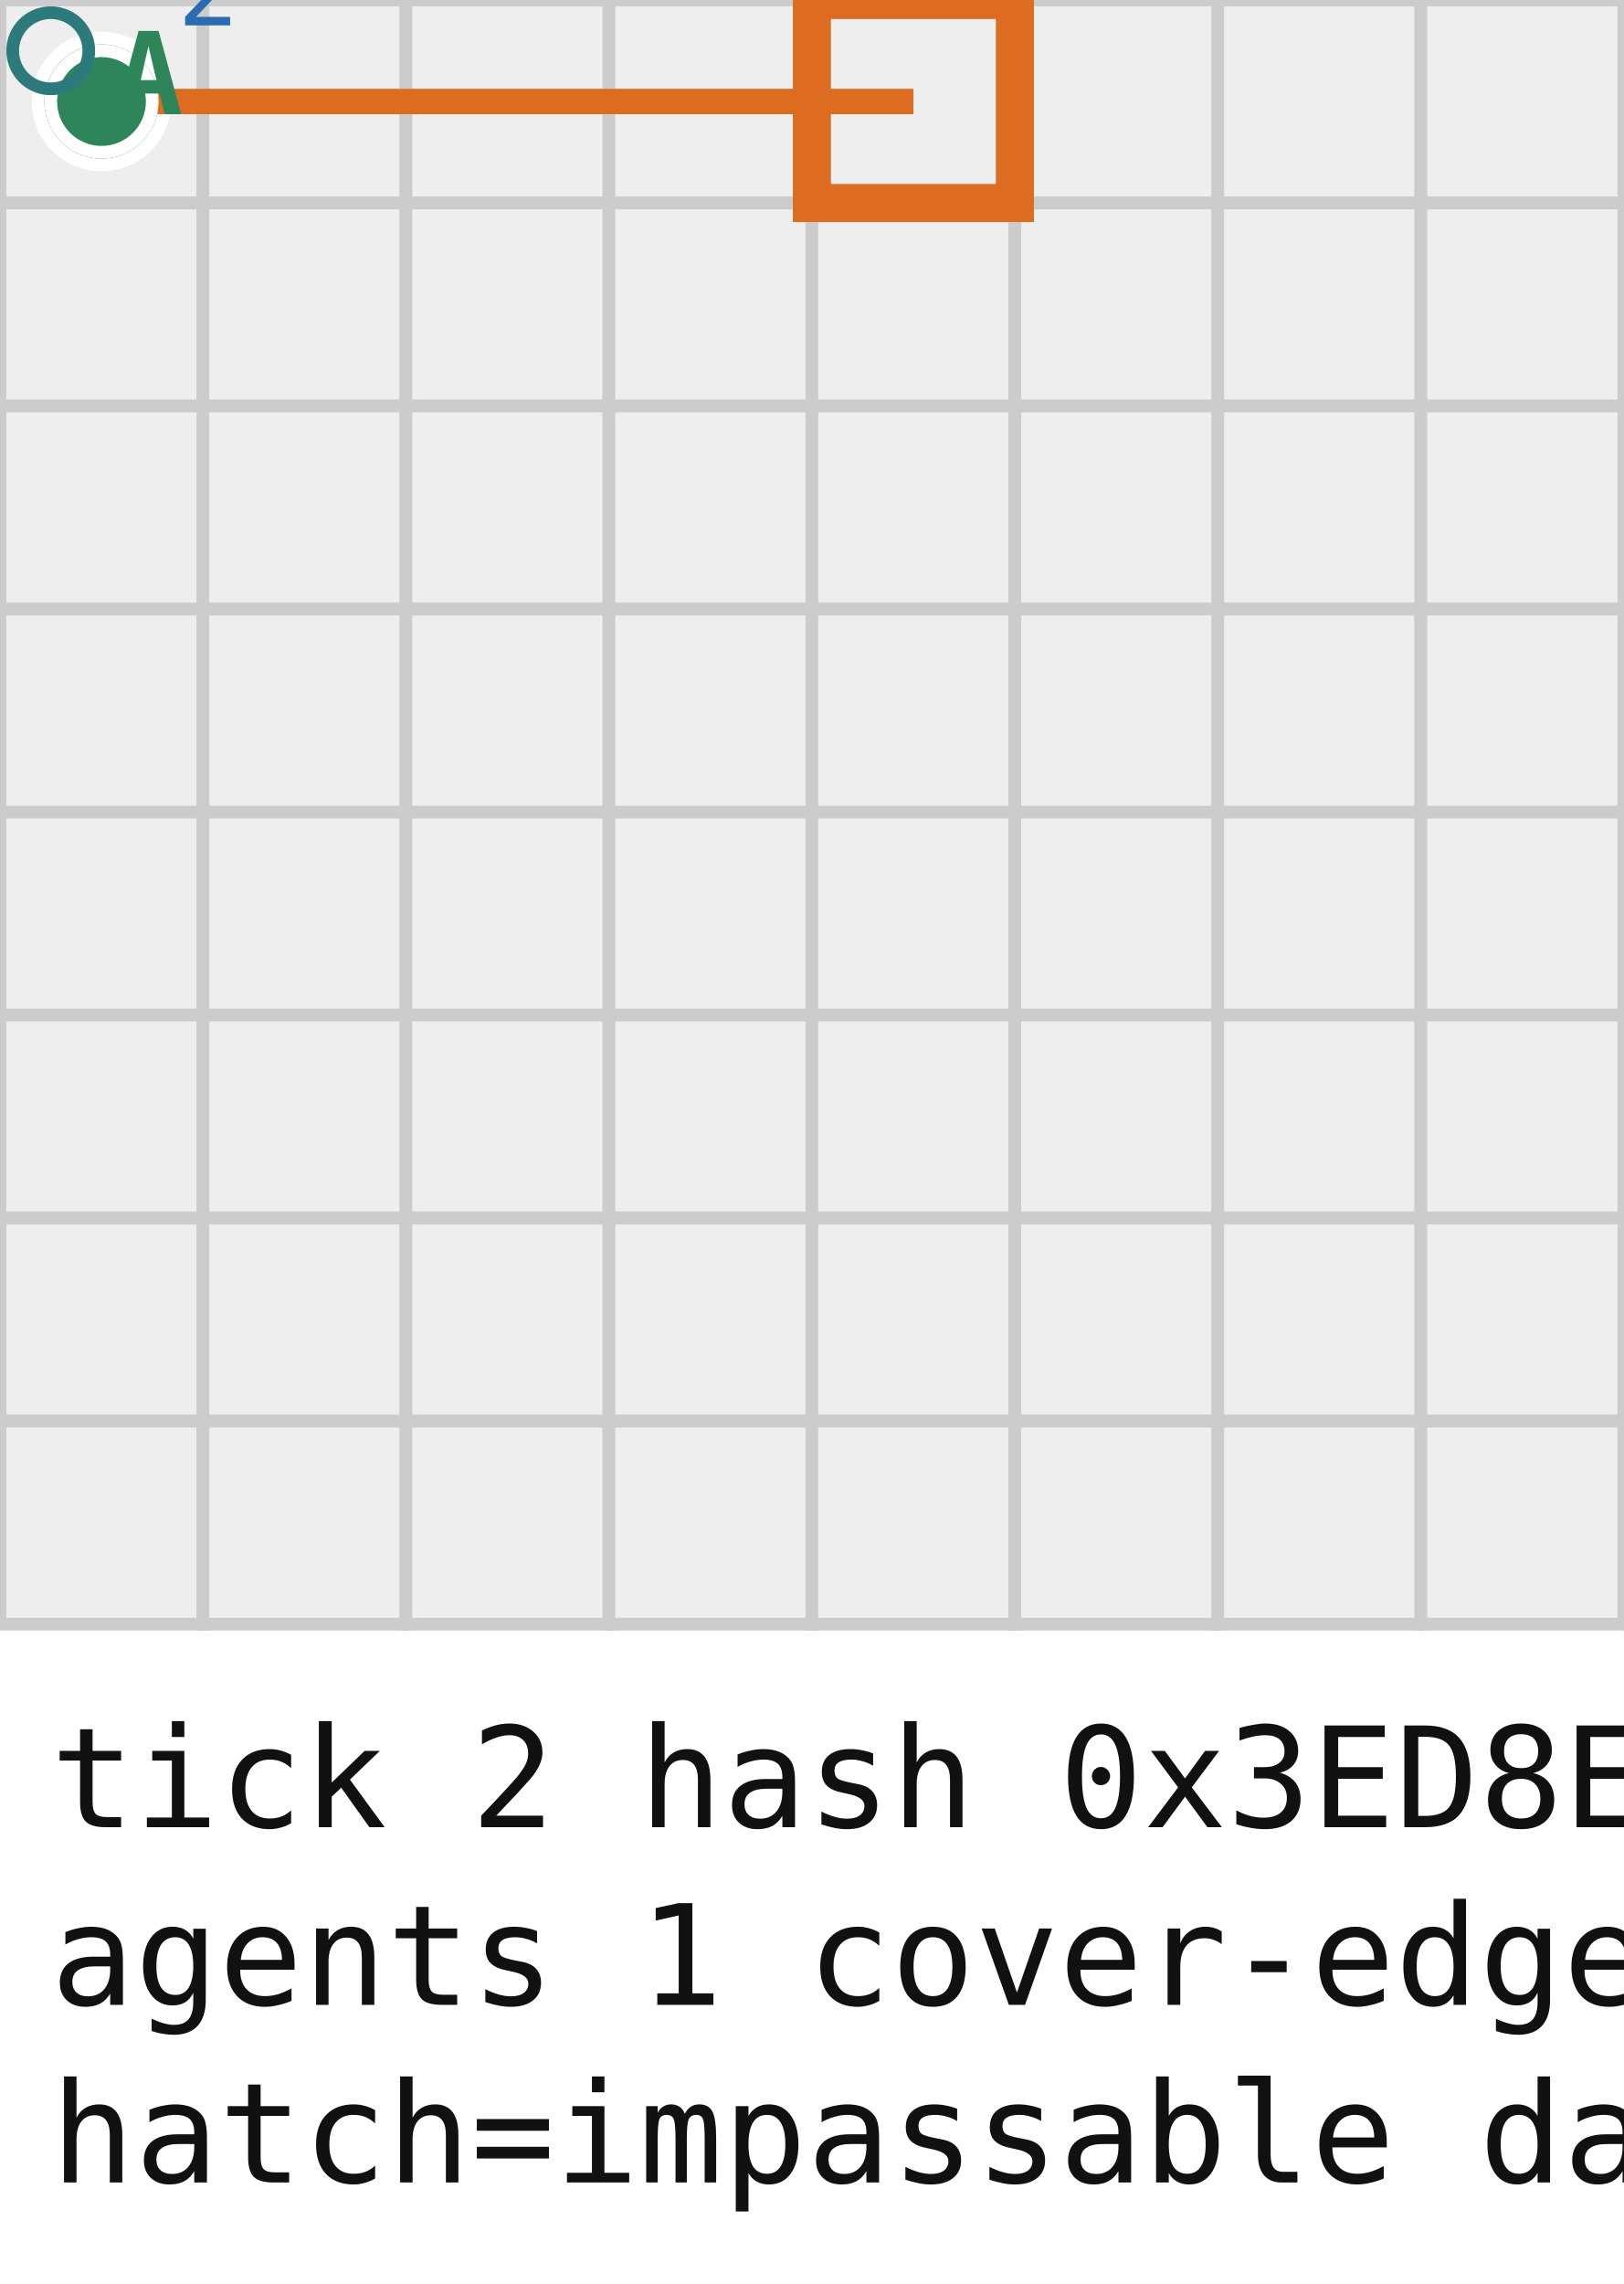
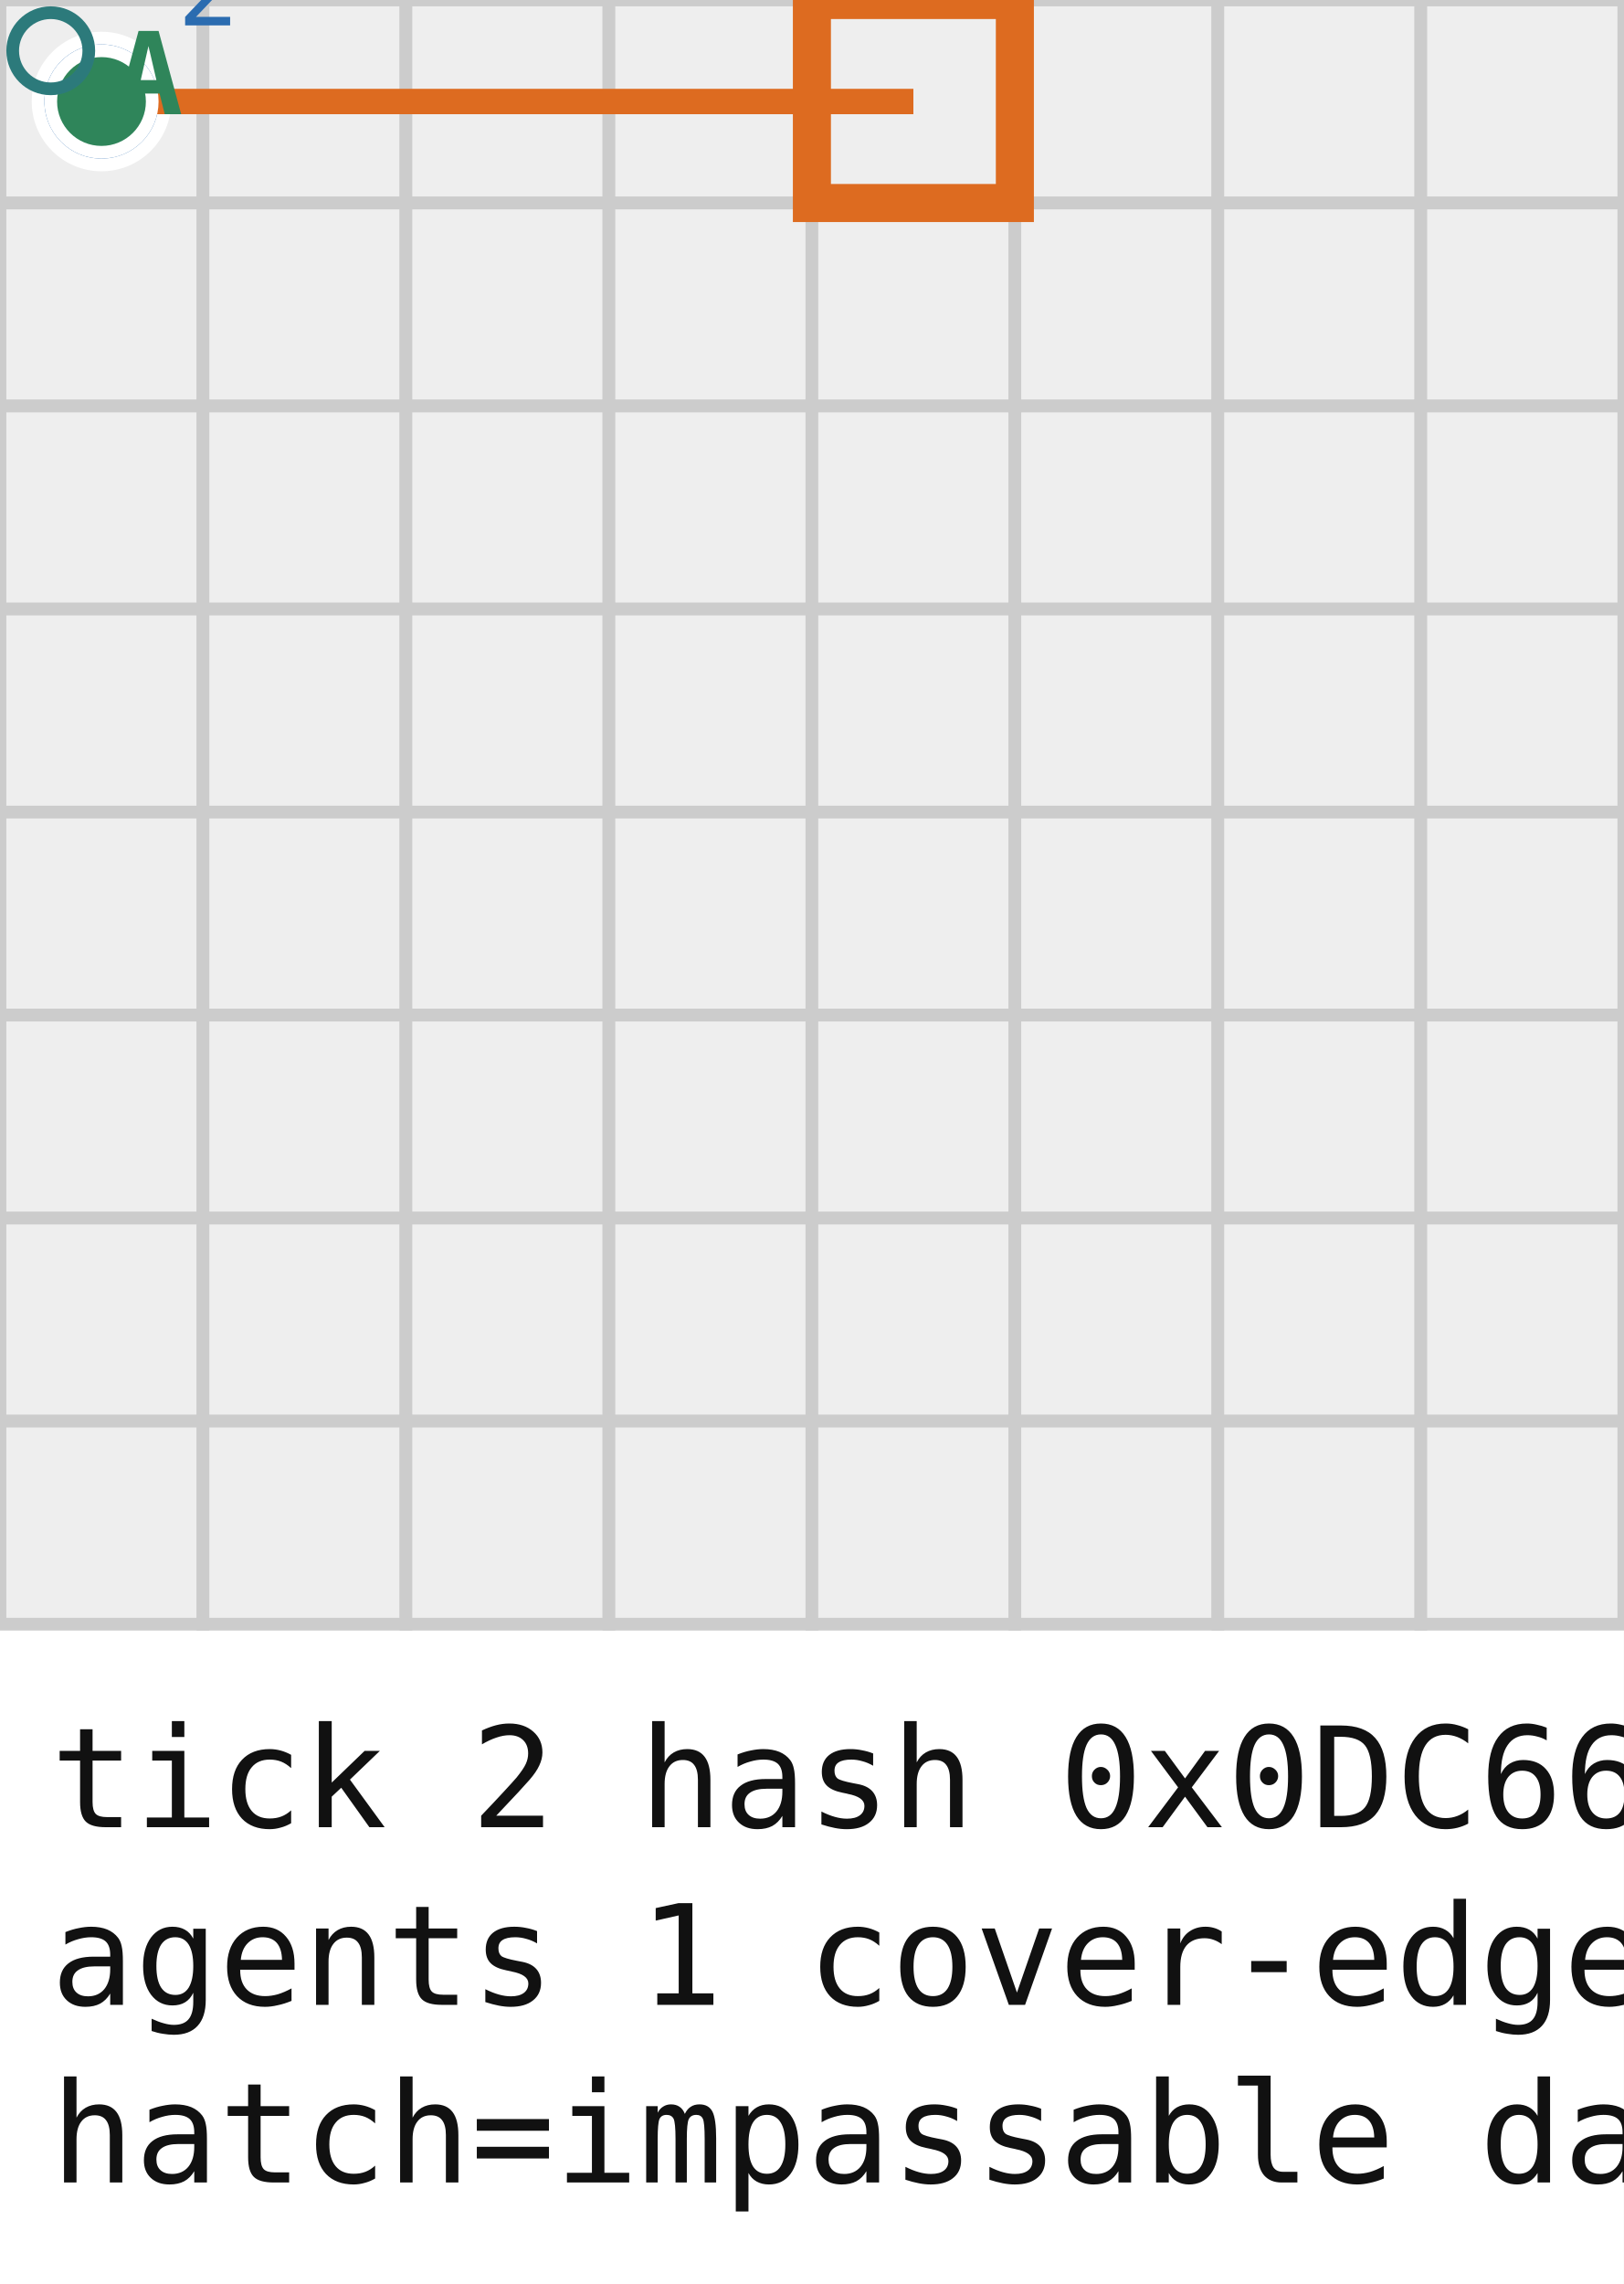
<svg xmlns="http://www.w3.org/2000/svg" width="128" height="180" viewBox="0 0 128 180">
  <defs>
    <pattern id="cw-hatch" width="4" height="4" patternUnits="userSpaceOnUse">
      <path d="M0,4 L4,0" stroke="#8a8a8a" stroke-width="1" />
    </pattern>
  </defs>
  <rect x="0" y="0" width="128" height="180" fill="#ffffff" />
  <rect x="0" y="0" width="16" height="16" fill="rgb(238,238,238)" stroke="#cccccc" stroke-width="1" />
  <rect x="16" y="0" width="16" height="16" fill="rgb(238,238,238)" stroke="#cccccc" stroke-width="1" />
  <rect x="32" y="0" width="16" height="16" fill="rgb(238,238,238)" stroke="#cccccc" stroke-width="1" />
  <rect x="48" y="0" width="16" height="16" fill="rgb(238,238,238)" stroke="#cccccc" stroke-width="1" />
  <rect x="64" y="0" width="16" height="16" fill="rgb(238,238,238)" stroke="#cccccc" stroke-width="1" />
  <rect x="80" y="0" width="16" height="16" fill="rgb(238,238,238)" stroke="#cccccc" stroke-width="1" />
  <rect x="96" y="0" width="16" height="16" fill="rgb(238,238,238)" stroke="#cccccc" stroke-width="1" />
  <rect x="112" y="0" width="16" height="16" fill="rgb(238,238,238)" stroke="#cccccc" stroke-width="1" />
  <rect x="0" y="16" width="16" height="16" fill="rgb(238,238,238)" stroke="#cccccc" stroke-width="1" />
  <rect x="16" y="16" width="16" height="16" fill="rgb(238,238,238)" stroke="#cccccc" stroke-width="1" />
  <rect x="32" y="16" width="16" height="16" fill="rgb(238,238,238)" stroke="#cccccc" stroke-width="1" />
  <rect x="48" y="16" width="16" height="16" fill="rgb(238,238,238)" stroke="#cccccc" stroke-width="1" />
  <rect x="64" y="16" width="16" height="16" fill="rgb(238,238,238)" stroke="#cccccc" stroke-width="1" />
  <rect x="80" y="16" width="16" height="16" fill="rgb(238,238,238)" stroke="#cccccc" stroke-width="1" />
  <rect x="96" y="16" width="16" height="16" fill="rgb(238,238,238)" stroke="#cccccc" stroke-width="1" />
  <rect x="112" y="16" width="16" height="16" fill="rgb(238,238,238)" stroke="#cccccc" stroke-width="1" />
  <rect x="0" y="32" width="16" height="16" fill="rgb(238,238,238)" stroke="#cccccc" stroke-width="1" />
  <rect x="16" y="32" width="16" height="16" fill="rgb(238,238,238)" stroke="#cccccc" stroke-width="1" />
  <rect x="32" y="32" width="16" height="16" fill="rgb(238,238,238)" stroke="#cccccc" stroke-width="1" />
  <rect x="48" y="32" width="16" height="16" fill="rgb(238,238,238)" stroke="#cccccc" stroke-width="1" />
  <rect x="64" y="32" width="16" height="16" fill="rgb(238,238,238)" stroke="#cccccc" stroke-width="1" />
  <rect x="80" y="32" width="16" height="16" fill="rgb(238,238,238)" stroke="#cccccc" stroke-width="1" />
  <rect x="96" y="32" width="16" height="16" fill="rgb(238,238,238)" stroke="#cccccc" stroke-width="1" />
  <rect x="112" y="32" width="16" height="16" fill="rgb(238,238,238)" stroke="#cccccc" stroke-width="1" />
  <rect x="0" y="48" width="16" height="16" fill="rgb(238,238,238)" stroke="#cccccc" stroke-width="1" />
  <rect x="16" y="48" width="16" height="16" fill="rgb(238,238,238)" stroke="#cccccc" stroke-width="1" />
  <rect x="32" y="48" width="16" height="16" fill="rgb(238,238,238)" stroke="#cccccc" stroke-width="1" />
  <rect x="48" y="48" width="16" height="16" fill="rgb(238,238,238)" stroke="#cccccc" stroke-width="1" />
  <rect x="64" y="48" width="16" height="16" fill="rgb(238,238,238)" stroke="#cccccc" stroke-width="1" />
  <rect x="80" y="48" width="16" height="16" fill="rgb(238,238,238)" stroke="#cccccc" stroke-width="1" />
  <rect x="96" y="48" width="16" height="16" fill="rgb(238,238,238)" stroke="#cccccc" stroke-width="1" />
  <rect x="112" y="48" width="16" height="16" fill="rgb(238,238,238)" stroke="#cccccc" stroke-width="1" />
  <rect x="0" y="64" width="16" height="16" fill="rgb(238,238,238)" stroke="#cccccc" stroke-width="1" />
  <rect x="16" y="64" width="16" height="16" fill="rgb(238,238,238)" stroke="#cccccc" stroke-width="1" />
  <rect x="32" y="64" width="16" height="16" fill="rgb(238,238,238)" stroke="#cccccc" stroke-width="1" />
  <rect x="48" y="64" width="16" height="16" fill="rgb(238,238,238)" stroke="#cccccc" stroke-width="1" />
  <rect x="64" y="64" width="16" height="16" fill="rgb(238,238,238)" stroke="#cccccc" stroke-width="1" />
  <rect x="80" y="64" width="16" height="16" fill="rgb(238,238,238)" stroke="#cccccc" stroke-width="1" />
  <rect x="96" y="64" width="16" height="16" fill="rgb(238,238,238)" stroke="#cccccc" stroke-width="1" />
  <rect x="112" y="64" width="16" height="16" fill="rgb(238,238,238)" stroke="#cccccc" stroke-width="1" />
  <rect x="0" y="80" width="16" height="16" fill="rgb(238,238,238)" stroke="#cccccc" stroke-width="1" />
  <rect x="16" y="80" width="16" height="16" fill="rgb(238,238,238)" stroke="#cccccc" stroke-width="1" />
  <rect x="32" y="80" width="16" height="16" fill="rgb(238,238,238)" stroke="#cccccc" stroke-width="1" />
  <rect x="48" y="80" width="16" height="16" fill="rgb(238,238,238)" stroke="#cccccc" stroke-width="1" />
  <rect x="64" y="80" width="16" height="16" fill="rgb(238,238,238)" stroke="#cccccc" stroke-width="1" />
  <rect x="80" y="80" width="16" height="16" fill="rgb(238,238,238)" stroke="#cccccc" stroke-width="1" />
  <rect x="96" y="80" width="16" height="16" fill="rgb(238,238,238)" stroke="#cccccc" stroke-width="1" />
  <rect x="112" y="80" width="16" height="16" fill="rgb(238,238,238)" stroke="#cccccc" stroke-width="1" />
  <rect x="0" y="96" width="16" height="16" fill="rgb(238,238,238)" stroke="#cccccc" stroke-width="1" />
  <rect x="16" y="96" width="16" height="16" fill="rgb(238,238,238)" stroke="#cccccc" stroke-width="1" />
  <rect x="32" y="96" width="16" height="16" fill="rgb(238,238,238)" stroke="#cccccc" stroke-width="1" />
  <rect x="48" y="96" width="16" height="16" fill="rgb(238,238,238)" stroke="#cccccc" stroke-width="1" />
  <rect x="64" y="96" width="16" height="16" fill="rgb(238,238,238)" stroke="#cccccc" stroke-width="1" />
  <rect x="80" y="96" width="16" height="16" fill="rgb(238,238,238)" stroke="#cccccc" stroke-width="1" />
  <rect x="96" y="96" width="16" height="16" fill="rgb(238,238,238)" stroke="#cccccc" stroke-width="1" />
  <rect x="112" y="96" width="16" height="16" fill="rgb(238,238,238)" stroke="#cccccc" stroke-width="1" />
  <rect x="0" y="112" width="16" height="16" fill="rgb(238,238,238)" stroke="#cccccc" stroke-width="1" />
  <rect x="16" y="112" width="16" height="16" fill="rgb(238,238,238)" stroke="#cccccc" stroke-width="1" />
  <rect x="32" y="112" width="16" height="16" fill="rgb(238,238,238)" stroke="#cccccc" stroke-width="1" />
  <rect x="48" y="112" width="16" height="16" fill="rgb(238,238,238)" stroke="#cccccc" stroke-width="1" />
  <rect x="64" y="112" width="16" height="16" fill="rgb(238,238,238)" stroke="#cccccc" stroke-width="1" />
  <rect x="80" y="112" width="16" height="16" fill="rgb(238,238,238)" stroke="#cccccc" stroke-width="1" />
  <rect x="96" y="112" width="16" height="16" fill="rgb(238,238,238)" stroke="#cccccc" stroke-width="1" />
  <rect x="112" y="112" width="16" height="16" fill="rgb(238,238,238)" stroke="#cccccc" stroke-width="1" />
  <line x1="8" y1="8" x2="72" y2="8" stroke="#2b6cb0" stroke-width="1" stroke-dasharray="3,2" />
  <circle cx="8" cy="8" r="5" fill="#2b6cb0" stroke="#ffffff" stroke-width="1" />
  <text x="14" y="2" font-family="monospace" font-size="8" fill="#2b6cb0">2</text>
  <polyline points="8,8 24,8 40,8 56,8 72,8" fill="none" stroke="#dd6b20" stroke-width="2" />
  <circle cx="8" cy="8" r="4" fill="#2f855a" stroke="#ffffff" stroke-width="1" />
  <rect x="64" y="0" width="16" height="16" fill="none" stroke="#dd6b20" stroke-width="3" />
  <text x="9" y="9" font-family="monospace" font-size="9" font-weight="bold" fill="#2f855a">A</text>
  <circle cx="4" cy="4" r="3" fill="none" stroke="#2c7a7b" stroke-width="1" />
-   <text x="4" y="144" font-family="monospace" font-size="11" fill="#111111">tick 2  hash 0x3ED8EA6AA1DF1389  draws 0</text>
+   <text x="4" y="144" font-family="monospace" font-size="11" fill="#111111">tick 2  hash 0x0DC6629A2A5E7264  draws 0</text>
  <text x="4" y="158" font-family="monospace" font-size="11" fill="#111111">agents 1  cover-edges 0  events 0</text>
  <text x="4" y="172" font-family="monospace" font-size="11" fill="#111111">hatch=impassable  dark border=opaque  darker fill=higher elevation  triangle=cover  circle=agent</text>
</svg>
